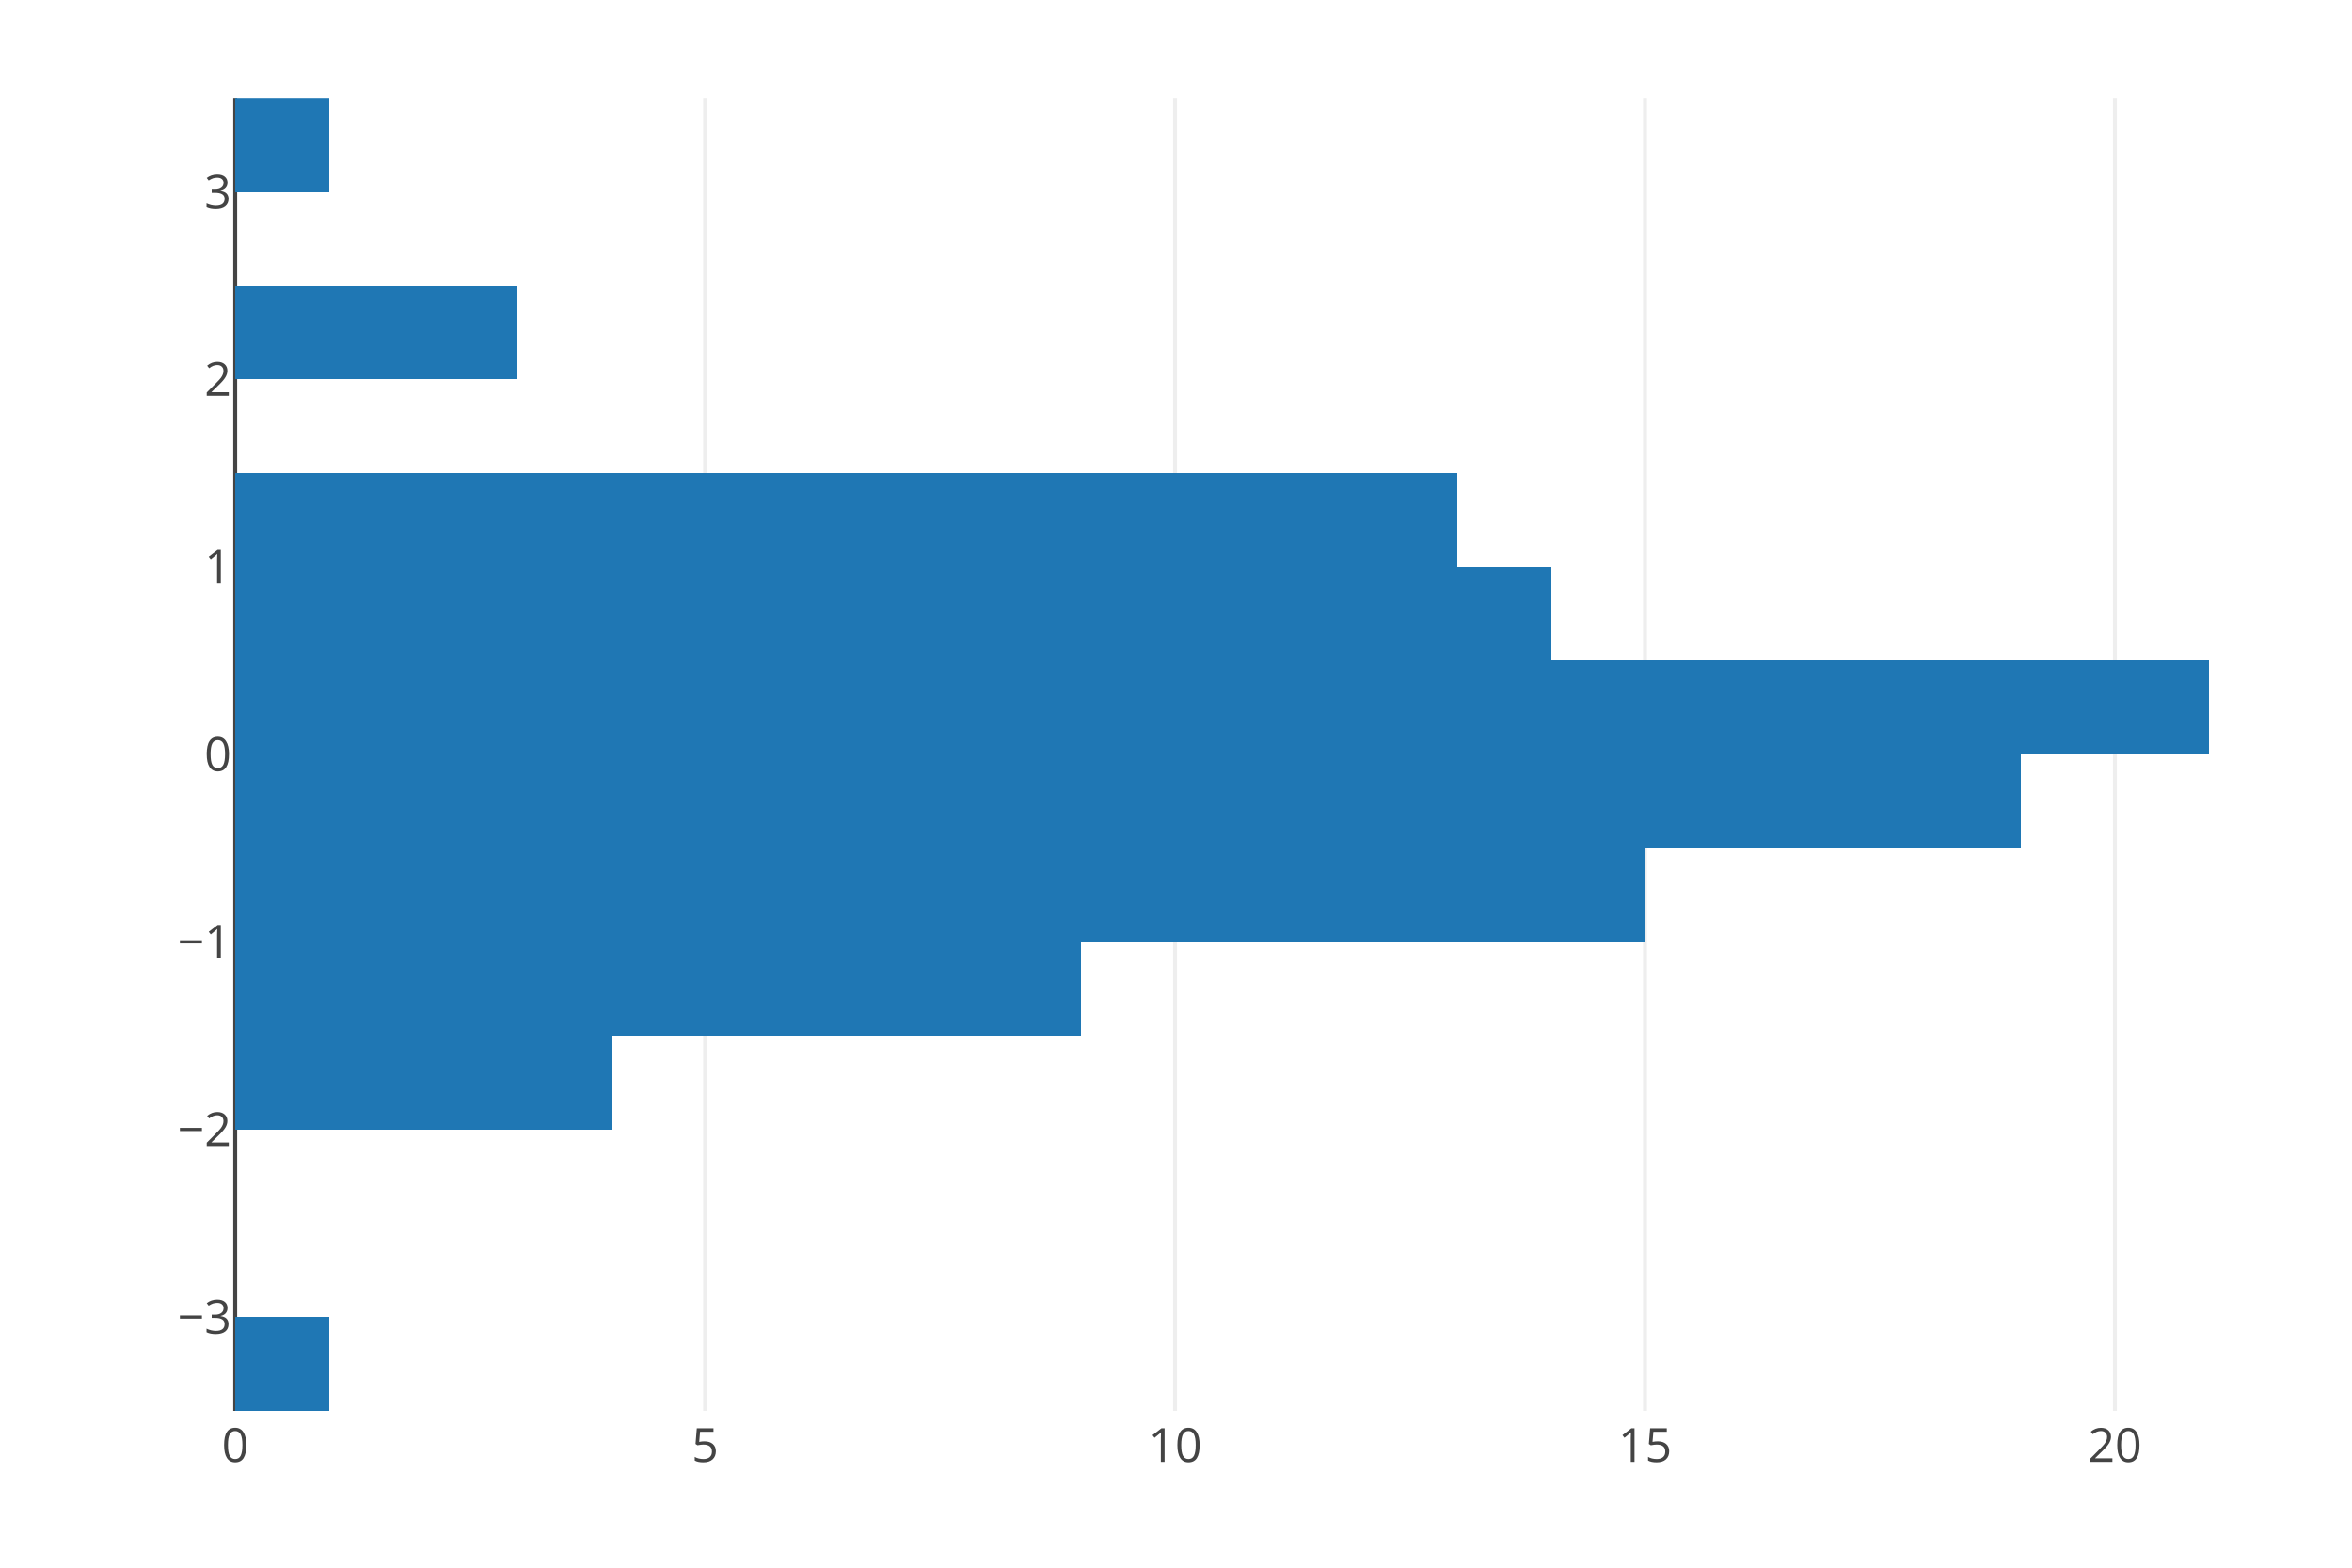
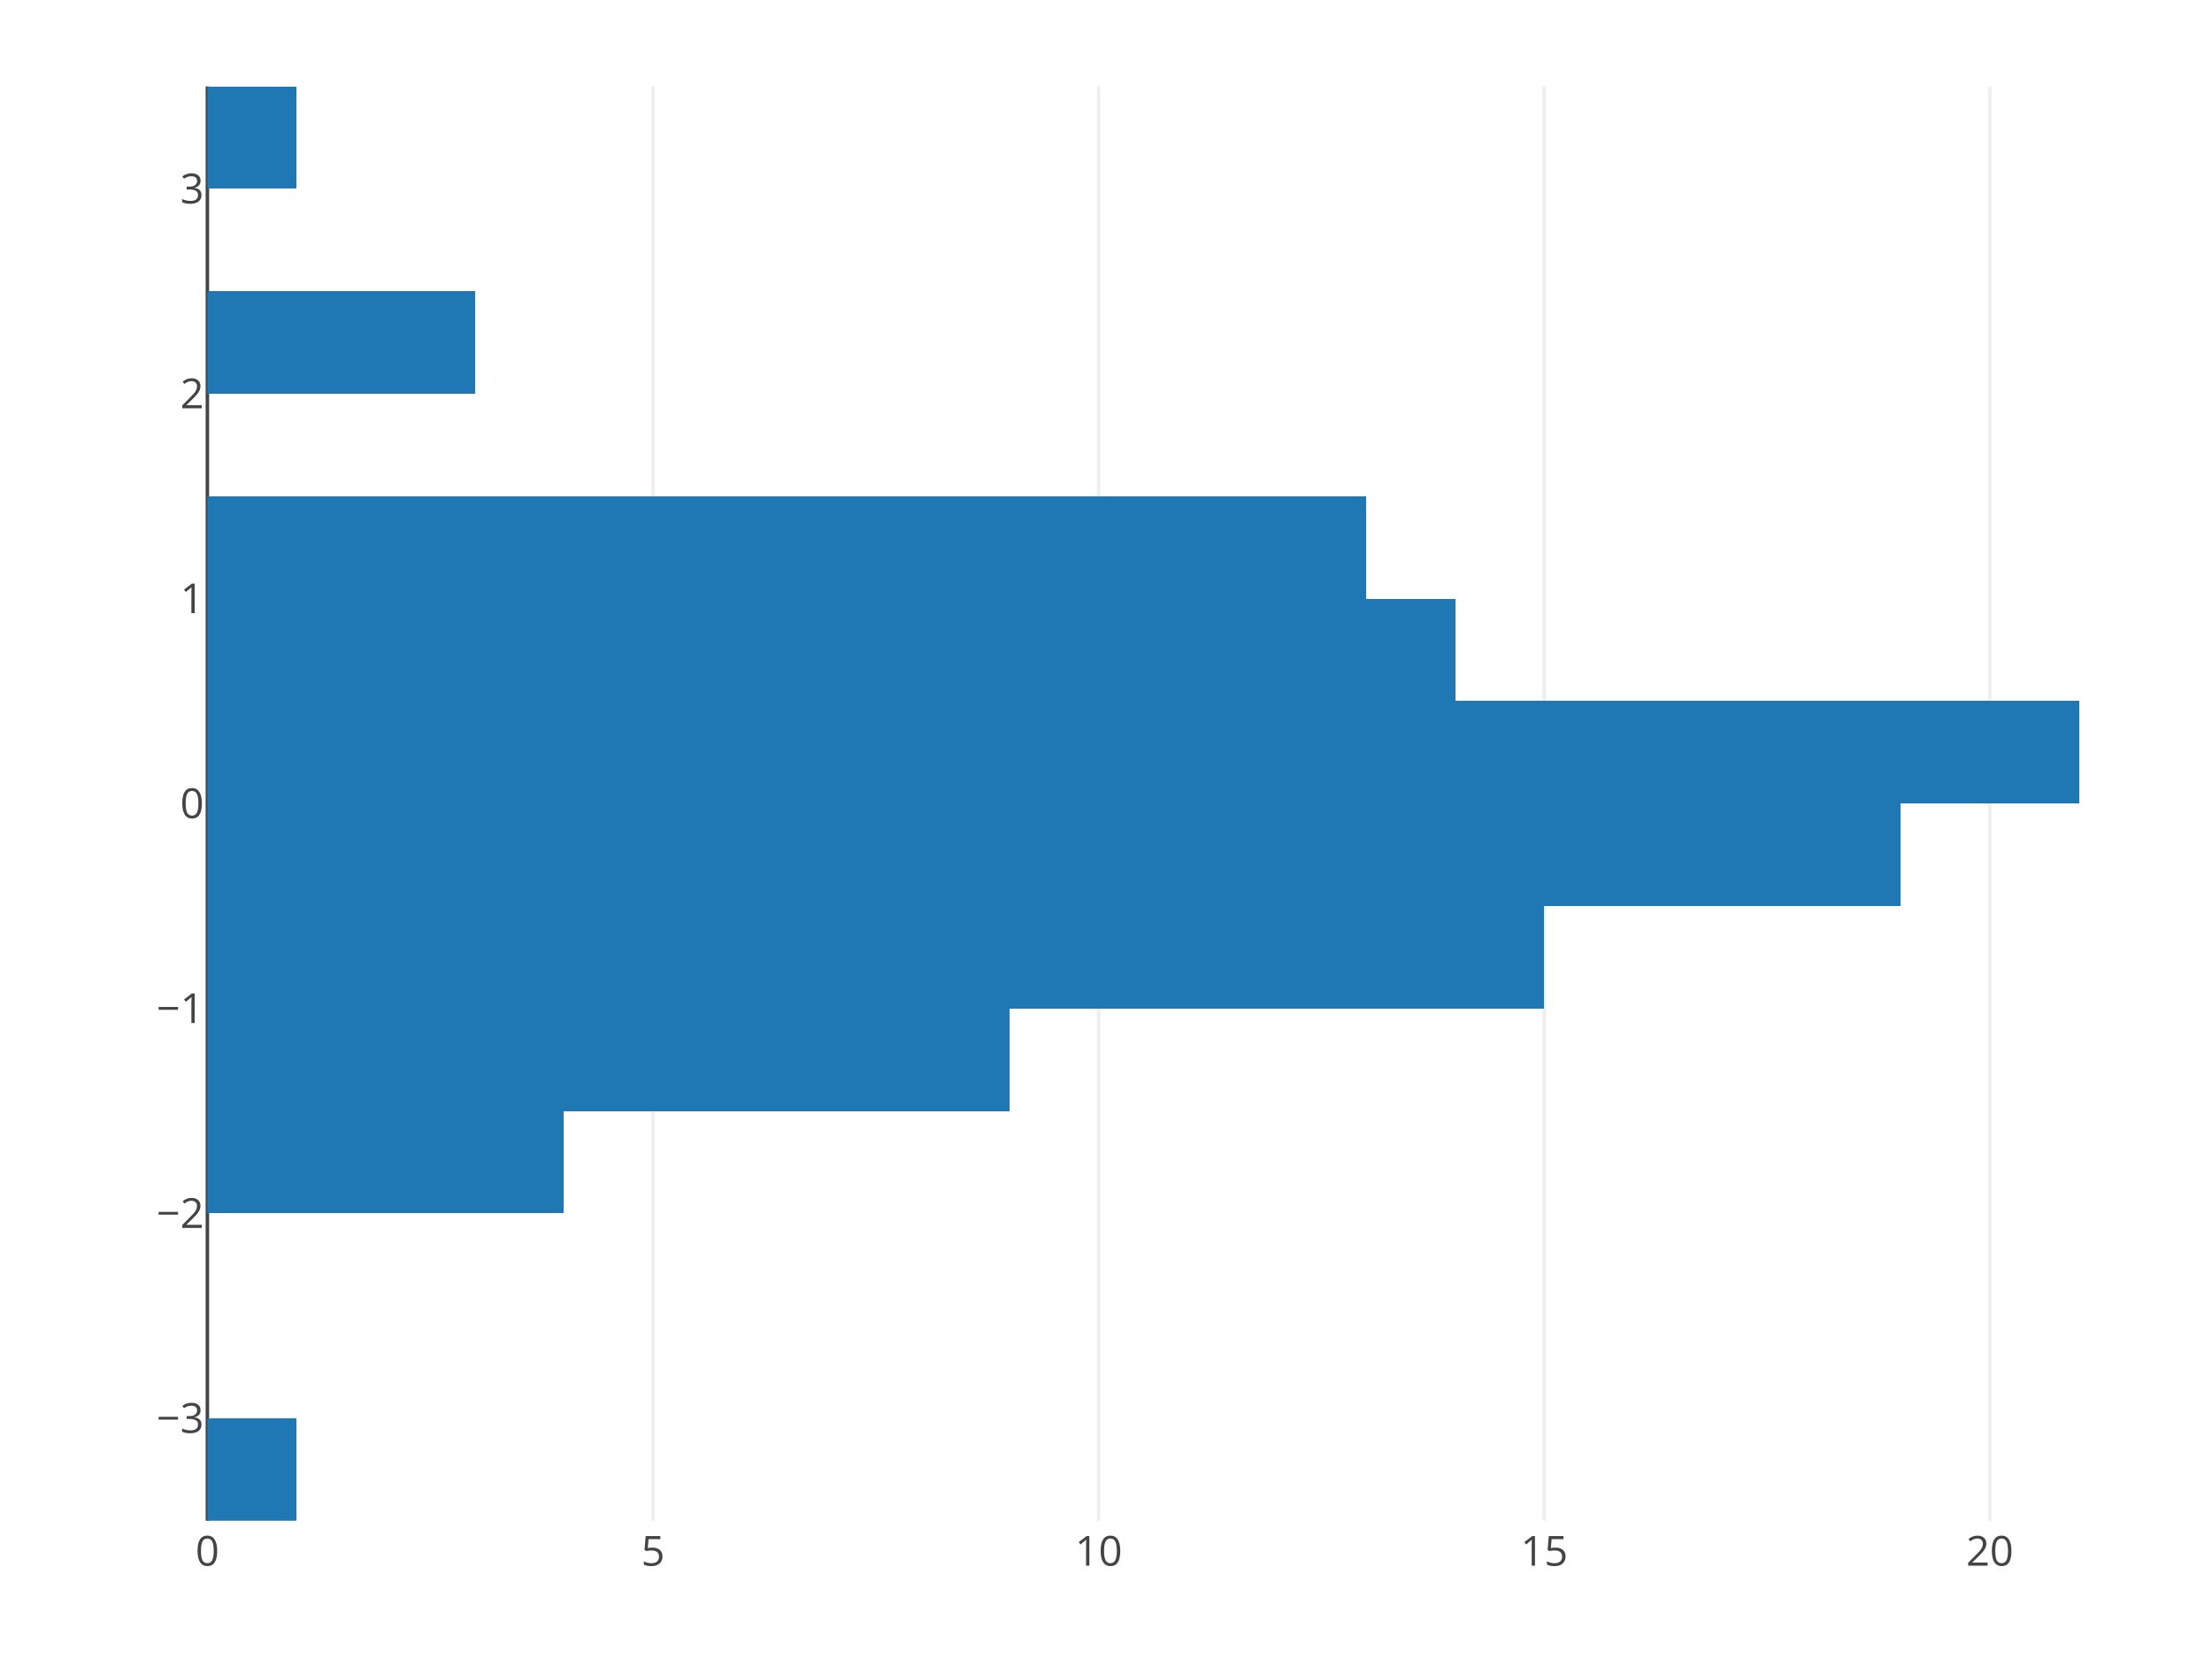
- <svg xmlns="http://www.w3.org/2000/svg" class="main-svg" width="600" height="400" viewBox="0 0 600 400">
-   <rect x="0" y="0" width="600" height="400" style="fill: rgb(255, 255, 255); fill-opacity: 1;" />
+ <svg xmlns="http://www.w3.org/2000/svg" class="main-svg" width="640" height="480" viewBox="0 0 640 480">
+   <rect x="0" y="0" width="640" height="480" style="fill: rgb(255, 255, 255); fill-opacity: 1;" />
  <defs id="defs-">
    <g class="clips">
      <clipPath id="clipxyplot" class="plotclip">
-         <rect width="530" height="335" />
+         <rect width="570" height="415" />
      </clipPath>
      <clipPath class="axesclip" id="clipx">
-         <rect x="60" y="0" width="530" height="400" />
+         <rect x="60" y="0" width="570" height="480" />
      </clipPath>
      <clipPath class="axesclip" id="clipy">
-         <rect x="0" y="25" width="600" height="335" />
+         <rect x="0" y="25" width="640" height="415" />
      </clipPath>
      <clipPath class="axesclip" id="clipxy">
-         <rect x="60" y="25" width="530" height="335" />
+         <rect x="60" y="25" width="570" height="415" />
      </clipPath>
    </g>
    <g class="gradients" />
  </defs>
  <g class="bglayer">
-     <rect class="bg" x="60" y="25" width="530" height="335" style="fill: rgb(255, 255, 255); fill-opacity: 1; stroke-width: 0;" />
+     <rect class="bg" x="60" y="25" width="570" height="415" style="fill: rgb(255, 255, 255); fill-opacity: 1; stroke-width: 0;" />
  </g>
  <g class="layer-below">
    <g class="imagelayer" />
    <g class="shapelayer" />
  </g>
  <g class="cartesianlayer">
    <g class="subplot xy">
      <g class="layer-subplot">
        <g class="shapelayer" />
        <g class="imagelayer" />
      </g>
      <g class="gridlayer">
        <g class="x">
-           <path class="xgrid crisp" d="M0,25v335" transform="translate(179.88,0)" style="stroke: rgb(238, 238, 238); stroke-opacity: 1; stroke-width: 1px;" />
-           <path class="xgrid crisp" d="M0,25v335" transform="translate(299.76,0)" style="stroke: rgb(238, 238, 238); stroke-opacity: 1; stroke-width: 1px;" />
-           <path class="xgrid crisp" d="M0,25v335" transform="translate(419.64,0)" style="stroke: rgb(238, 238, 238); stroke-opacity: 1; stroke-width: 1px;" />
-           <path class="xgrid crisp" d="M0,25v335" transform="translate(539.52,0)" style="stroke: rgb(238, 238, 238); stroke-opacity: 1; stroke-width: 1px;" />
+           <path class="xgrid crisp" d="M0,25v415" transform="translate(188.93,0)" style="stroke: rgb(238, 238, 238); stroke-opacity: 1; stroke-width: 1px;" />
+           <path class="xgrid crisp" d="M0,25v415" transform="translate(317.86,0)" style="stroke: rgb(238, 238, 238); stroke-opacity: 1; stroke-width: 1px;" />
+           <path class="xgrid crisp" d="M0,25v415" transform="translate(446.79,0)" style="stroke: rgb(238, 238, 238); stroke-opacity: 1; stroke-width: 1px;" />
+           <path class="xgrid crisp" d="M0,25v415" transform="translate(575.71,0)" style="stroke: rgb(238, 238, 238); stroke-opacity: 1; stroke-width: 1px;" />
        </g>
        <g class="y" />
      </g>
      <g class="zerolinelayer">
-         <path class="xzl zl crisp" d="M0,25v335" transform="translate(60,0)" style="stroke: rgb(68, 68, 68); stroke-opacity: 1; stroke-width: 1px;" />
+         <path class="xzl zl crisp" d="M0,25v415" transform="translate(60,0)" style="stroke: rgb(68, 68, 68); stroke-opacity: 1; stroke-width: 1px;" />
      </g>
      <path class="xlines-below" />
      <path class="ylines-below" />
      <g class="overlines-below" />
      <g class="xaxislayer-below" />
      <g class="yaxislayer-below" />
      <g class="overaxes-below" />
      <g class="plot" transform="translate(60, 25)" clip-path="url(#clipxyplot)">
        <g class="barlayer mlayer">
          <g class="trace bars" shape-rendering="crispEdges" style="opacity: 1;">
            <g class="points">
              <g class="point">
-                 <path class="undefined" d="M0,335V311.07H23.98V335Z" style="vector-effect: non-scaling-stroke; opacity: 1; stroke-width: 0px; fill: rgb(31, 119, 180); fill-opacity: 1;" />
+                 <path class="undefined" d="M0,415V385.36H25.79V415Z" style="vector-effect: non-scaling-stroke; opacity: 1; stroke-width: 0px; fill: rgb(31, 119, 180); fill-opacity: 1;" />
              </g>
              <g class="point">
-                 <path class="undefined" d="M0,263.21V239.29H95.9V263.21Z" style="vector-effect: non-scaling-stroke; opacity: 1; stroke-width: 0px; fill: rgb(31, 119, 180); fill-opacity: 1;" />
+                 <path class="undefined" d="M0,326.07V296.43H103.14V326.07Z" style="vector-effect: non-scaling-stroke; opacity: 1; stroke-width: 0px; fill: rgb(31, 119, 180); fill-opacity: 1;" />
              </g>
              <g class="point">
-                 <path class="undefined" d="M0,239.29V215.36H215.79V239.29Z" style="vector-effect: non-scaling-stroke; opacity: 1; stroke-width: 0px; fill: rgb(31, 119, 180); fill-opacity: 1;" />
+                 <path class="undefined" d="M0,296.43V266.79H232.07V296.43Z" style="vector-effect: non-scaling-stroke; opacity: 1; stroke-width: 0px; fill: rgb(31, 119, 180); fill-opacity: 1;" />
              </g>
              <g class="point">
-                 <path class="undefined" d="M0,215.36V191.43H359.64V215.36Z" style="vector-effect: non-scaling-stroke; opacity: 1; stroke-width: 0px; fill: rgb(31, 119, 180); fill-opacity: 1;" />
+                 <path class="undefined" d="M0,266.79V237.14H386.79V266.79Z" style="vector-effect: non-scaling-stroke; opacity: 1; stroke-width: 0px; fill: rgb(31, 119, 180); fill-opacity: 1;" />
              </g>
              <g class="point">
-                 <path class="undefined" d="M0,191.43V167.5H455.55V191.43Z" style="vector-effect: non-scaling-stroke; opacity: 1; stroke-width: 0px; fill: rgb(31, 119, 180); fill-opacity: 1;" />
+                 <path class="undefined" d="M0,237.14V207.5H489.93V237.14Z" style="vector-effect: non-scaling-stroke; opacity: 1; stroke-width: 0px; fill: rgb(31, 119, 180); fill-opacity: 1;" />
              </g>
              <g class="point">
-                 <path class="undefined" d="M0,167.5V143.57H503.5V167.5Z" style="vector-effect: non-scaling-stroke; opacity: 1; stroke-width: 0px; fill: rgb(31, 119, 180); fill-opacity: 1;" />
+                 <path class="undefined" d="M0,207.5V177.86H541.5V207.5Z" style="vector-effect: non-scaling-stroke; opacity: 1; stroke-width: 0px; fill: rgb(31, 119, 180); fill-opacity: 1;" />
              </g>
              <g class="point">
-                 <path class="undefined" d="M0,143.57V119.64H335.67V143.57Z" style="vector-effect: non-scaling-stroke; opacity: 1; stroke-width: 0px; fill: rgb(31, 119, 180); fill-opacity: 1;" />
+                 <path class="undefined" d="M0,177.86V148.21H361V177.86Z" style="vector-effect: non-scaling-stroke; opacity: 1; stroke-width: 0px; fill: rgb(31, 119, 180); fill-opacity: 1;" />
              </g>
              <g class="point">
-                 <path class="undefined" d="M0,119.64V95.71H311.69V119.64Z" style="vector-effect: non-scaling-stroke; opacity: 1; stroke-width: 0px; fill: rgb(31, 119, 180); fill-opacity: 1;" />
+                 <path class="undefined" d="M0,148.21V118.57H335.21V148.21Z" style="vector-effect: non-scaling-stroke; opacity: 1; stroke-width: 0px; fill: rgb(31, 119, 180); fill-opacity: 1;" />
              </g>
              <g class="point">
-                 <path class="undefined" d="M0,71.79V47.86H71.93V71.79Z" style="vector-effect: non-scaling-stroke; opacity: 1; stroke-width: 0px; fill: rgb(31, 119, 180); fill-opacity: 1;" />
+                 <path class="undefined" d="M0,88.93V59.29H77.36V88.93Z" style="vector-effect: non-scaling-stroke; opacity: 1; stroke-width: 0px; fill: rgb(31, 119, 180); fill-opacity: 1;" />
              </g>
              <g class="point">
-                 <path class="undefined" d="M0,23.93V0H23.98V23.93Z" style="vector-effect: non-scaling-stroke; opacity: 1; stroke-width: 0px; fill: rgb(31, 119, 180); fill-opacity: 1;" />
+                 <path class="undefined" d="M0,29.64V0H25.79V29.64Z" style="vector-effect: non-scaling-stroke; opacity: 1; stroke-width: 0px; fill: rgb(31, 119, 180); fill-opacity: 1;" />
              </g>
            </g>
          </g>
        </g>
      </g>
      <g class="overplot" />
      <path class="xlines-above crisp" d="M0,0" style="fill: none;" />
      <path class="ylines-above crisp" d="M0,0" style="fill: none;" />
      <g class="overlines-above" />
      <g class="xaxislayer-above">
        <g class="xtick">
-           <text text-anchor="middle" x="0" y="373" transform="translate(60,0)" style="font-family: 'Open Sans', verdana, arial, sans-serif; font-size: 12px; fill: rgb(68, 68, 68); fill-opacity: 1; white-space: pre;">0</text>
+           <text text-anchor="middle" x="0" y="453" transform="translate(60,0)" style="font-family: 'Open Sans', verdana, arial, sans-serif; font-size: 12px; fill: rgb(68, 68, 68); fill-opacity: 1; white-space: pre;">0</text>
        </g>
        <g class="xtick">
-           <text text-anchor="middle" x="0" y="373" transform="translate(179.88,0)" style="font-family: 'Open Sans', verdana, arial, sans-serif; font-size: 12px; fill: rgb(68, 68, 68); fill-opacity: 1; white-space: pre;">5</text>
+           <text text-anchor="middle" x="0" y="453" transform="translate(188.93,0)" style="font-family: 'Open Sans', verdana, arial, sans-serif; font-size: 12px; fill: rgb(68, 68, 68); fill-opacity: 1; white-space: pre;">5</text>
        </g>
        <g class="xtick">
-           <text text-anchor="middle" x="0" y="373" transform="translate(299.76,0)" style="font-family: 'Open Sans', verdana, arial, sans-serif; font-size: 12px; fill: rgb(68, 68, 68); fill-opacity: 1; white-space: pre;">10</text>
+           <text text-anchor="middle" x="0" y="453" transform="translate(317.86,0)" style="font-family: 'Open Sans', verdana, arial, sans-serif; font-size: 12px; fill: rgb(68, 68, 68); fill-opacity: 1; white-space: pre;">10</text>
        </g>
        <g class="xtick">
-           <text text-anchor="middle" x="0" y="373" transform="translate(419.64,0)" style="font-family: 'Open Sans', verdana, arial, sans-serif; font-size: 12px; fill: rgb(68, 68, 68); fill-opacity: 1; white-space: pre;">15</text>
+           <text text-anchor="middle" x="0" y="453" transform="translate(446.79,0)" style="font-family: 'Open Sans', verdana, arial, sans-serif; font-size: 12px; fill: rgb(68, 68, 68); fill-opacity: 1; white-space: pre;">15</text>
        </g>
        <g class="xtick">
-           <text text-anchor="middle" x="0" y="373" transform="translate(539.52,0)" style="font-family: 'Open Sans', verdana, arial, sans-serif; font-size: 12px; fill: rgb(68, 68, 68); fill-opacity: 1; white-space: pre;">20</text>
+           <text text-anchor="middle" x="0" y="453" transform="translate(575.71,0)" style="font-family: 'Open Sans', verdana, arial, sans-serif; font-size: 12px; fill: rgb(68, 68, 68); fill-opacity: 1; white-space: pre;">20</text>
        </g>
      </g>
      <g class="yaxislayer-above">
        <g class="ytick">
-           <text text-anchor="end" x="59" y="4.2" transform="translate(0,336.07)" style="font-family: 'Open Sans', verdana, arial, sans-serif; font-size: 12px; fill: rgb(68, 68, 68); fill-opacity: 1; white-space: pre;">−3</text>
+           <text text-anchor="end" x="59" y="4.2" transform="translate(0,410.36)" style="font-family: 'Open Sans', verdana, arial, sans-serif; font-size: 12px; fill: rgb(68, 68, 68); fill-opacity: 1; white-space: pre;">−3</text>
        </g>
        <g class="ytick">
-           <text text-anchor="end" x="59" y="4.2" transform="translate(0,288.21)" style="font-family: 'Open Sans', verdana, arial, sans-serif; font-size: 12px; fill: rgb(68, 68, 68); fill-opacity: 1; white-space: pre;">−2</text>
+           <text text-anchor="end" x="59" y="4.2" transform="translate(0,351.07)" style="font-family: 'Open Sans', verdana, arial, sans-serif; font-size: 12px; fill: rgb(68, 68, 68); fill-opacity: 1; white-space: pre;">−2</text>
        </g>
        <g class="ytick">
-           <text text-anchor="end" x="59" y="4.2" transform="translate(0,240.36)" style="font-family: 'Open Sans', verdana, arial, sans-serif; font-size: 12px; fill: rgb(68, 68, 68); fill-opacity: 1; white-space: pre;">−1</text>
+           <text text-anchor="end" x="59" y="4.2" transform="translate(0,291.79)" style="font-family: 'Open Sans', verdana, arial, sans-serif; font-size: 12px; fill: rgb(68, 68, 68); fill-opacity: 1; white-space: pre;">−1</text>
        </g>
        <g class="ytick">
-           <text text-anchor="end" x="59" y="4.2" transform="translate(0,192.5)" style="font-family: 'Open Sans', verdana, arial, sans-serif; font-size: 12px; fill: rgb(68, 68, 68); fill-opacity: 1; white-space: pre;">0</text>
+           <text text-anchor="end" x="59" y="4.2" transform="translate(0,232.5)" style="font-family: 'Open Sans', verdana, arial, sans-serif; font-size: 12px; fill: rgb(68, 68, 68); fill-opacity: 1; white-space: pre;">0</text>
        </g>
        <g class="ytick">
-           <text text-anchor="end" x="59" y="4.2" transform="translate(0,144.64)" style="font-family: 'Open Sans', verdana, arial, sans-serif; font-size: 12px; fill: rgb(68, 68, 68); fill-opacity: 1; white-space: pre;">1</text>
+           <text text-anchor="end" x="59" y="4.2" transform="translate(0,173.21)" style="font-family: 'Open Sans', verdana, arial, sans-serif; font-size: 12px; fill: rgb(68, 68, 68); fill-opacity: 1; white-space: pre;">1</text>
        </g>
        <g class="ytick">
-           <text text-anchor="end" x="59" y="4.2" transform="translate(0,96.79)" style="font-family: 'Open Sans', verdana, arial, sans-serif; font-size: 12px; fill: rgb(68, 68, 68); fill-opacity: 1; white-space: pre;">2</text>
+           <text text-anchor="end" x="59" y="4.2" transform="translate(0,113.93)" style="font-family: 'Open Sans', verdana, arial, sans-serif; font-size: 12px; fill: rgb(68, 68, 68); fill-opacity: 1; white-space: pre;">2</text>
        </g>
        <g class="ytick">
-           <text text-anchor="end" x="59" y="4.2" transform="translate(0,48.93)" style="font-family: 'Open Sans', verdana, arial, sans-serif; font-size: 12px; fill: rgb(68, 68, 68); fill-opacity: 1; white-space: pre;">3</text>
+           <text text-anchor="end" x="59" y="4.2" transform="translate(0,54.64)" style="font-family: 'Open Sans', verdana, arial, sans-serif; font-size: 12px; fill: rgb(68, 68, 68); fill-opacity: 1; white-space: pre;">3</text>
        </g>
      </g>
      <g class="overaxes-above" />
    </g>
  </g>
  <g class="polarlayer" />
  <g class="ternarylayer" />
  <g class="geolayer" />
  <g class="pielayer" />
  <g class="glimages" />
  <defs id="topdefs-">
    <g class="clips" />
  </defs>
  <g class="layer-above">
    <g class="imagelayer" />
    <g class="shapelayer" />
  </g>
  <g class="infolayer">
    <g class="g-gtitle" />
    <g class="g-xtitle" />
    <g class="g-ytitle" />
  </g>
</svg>
